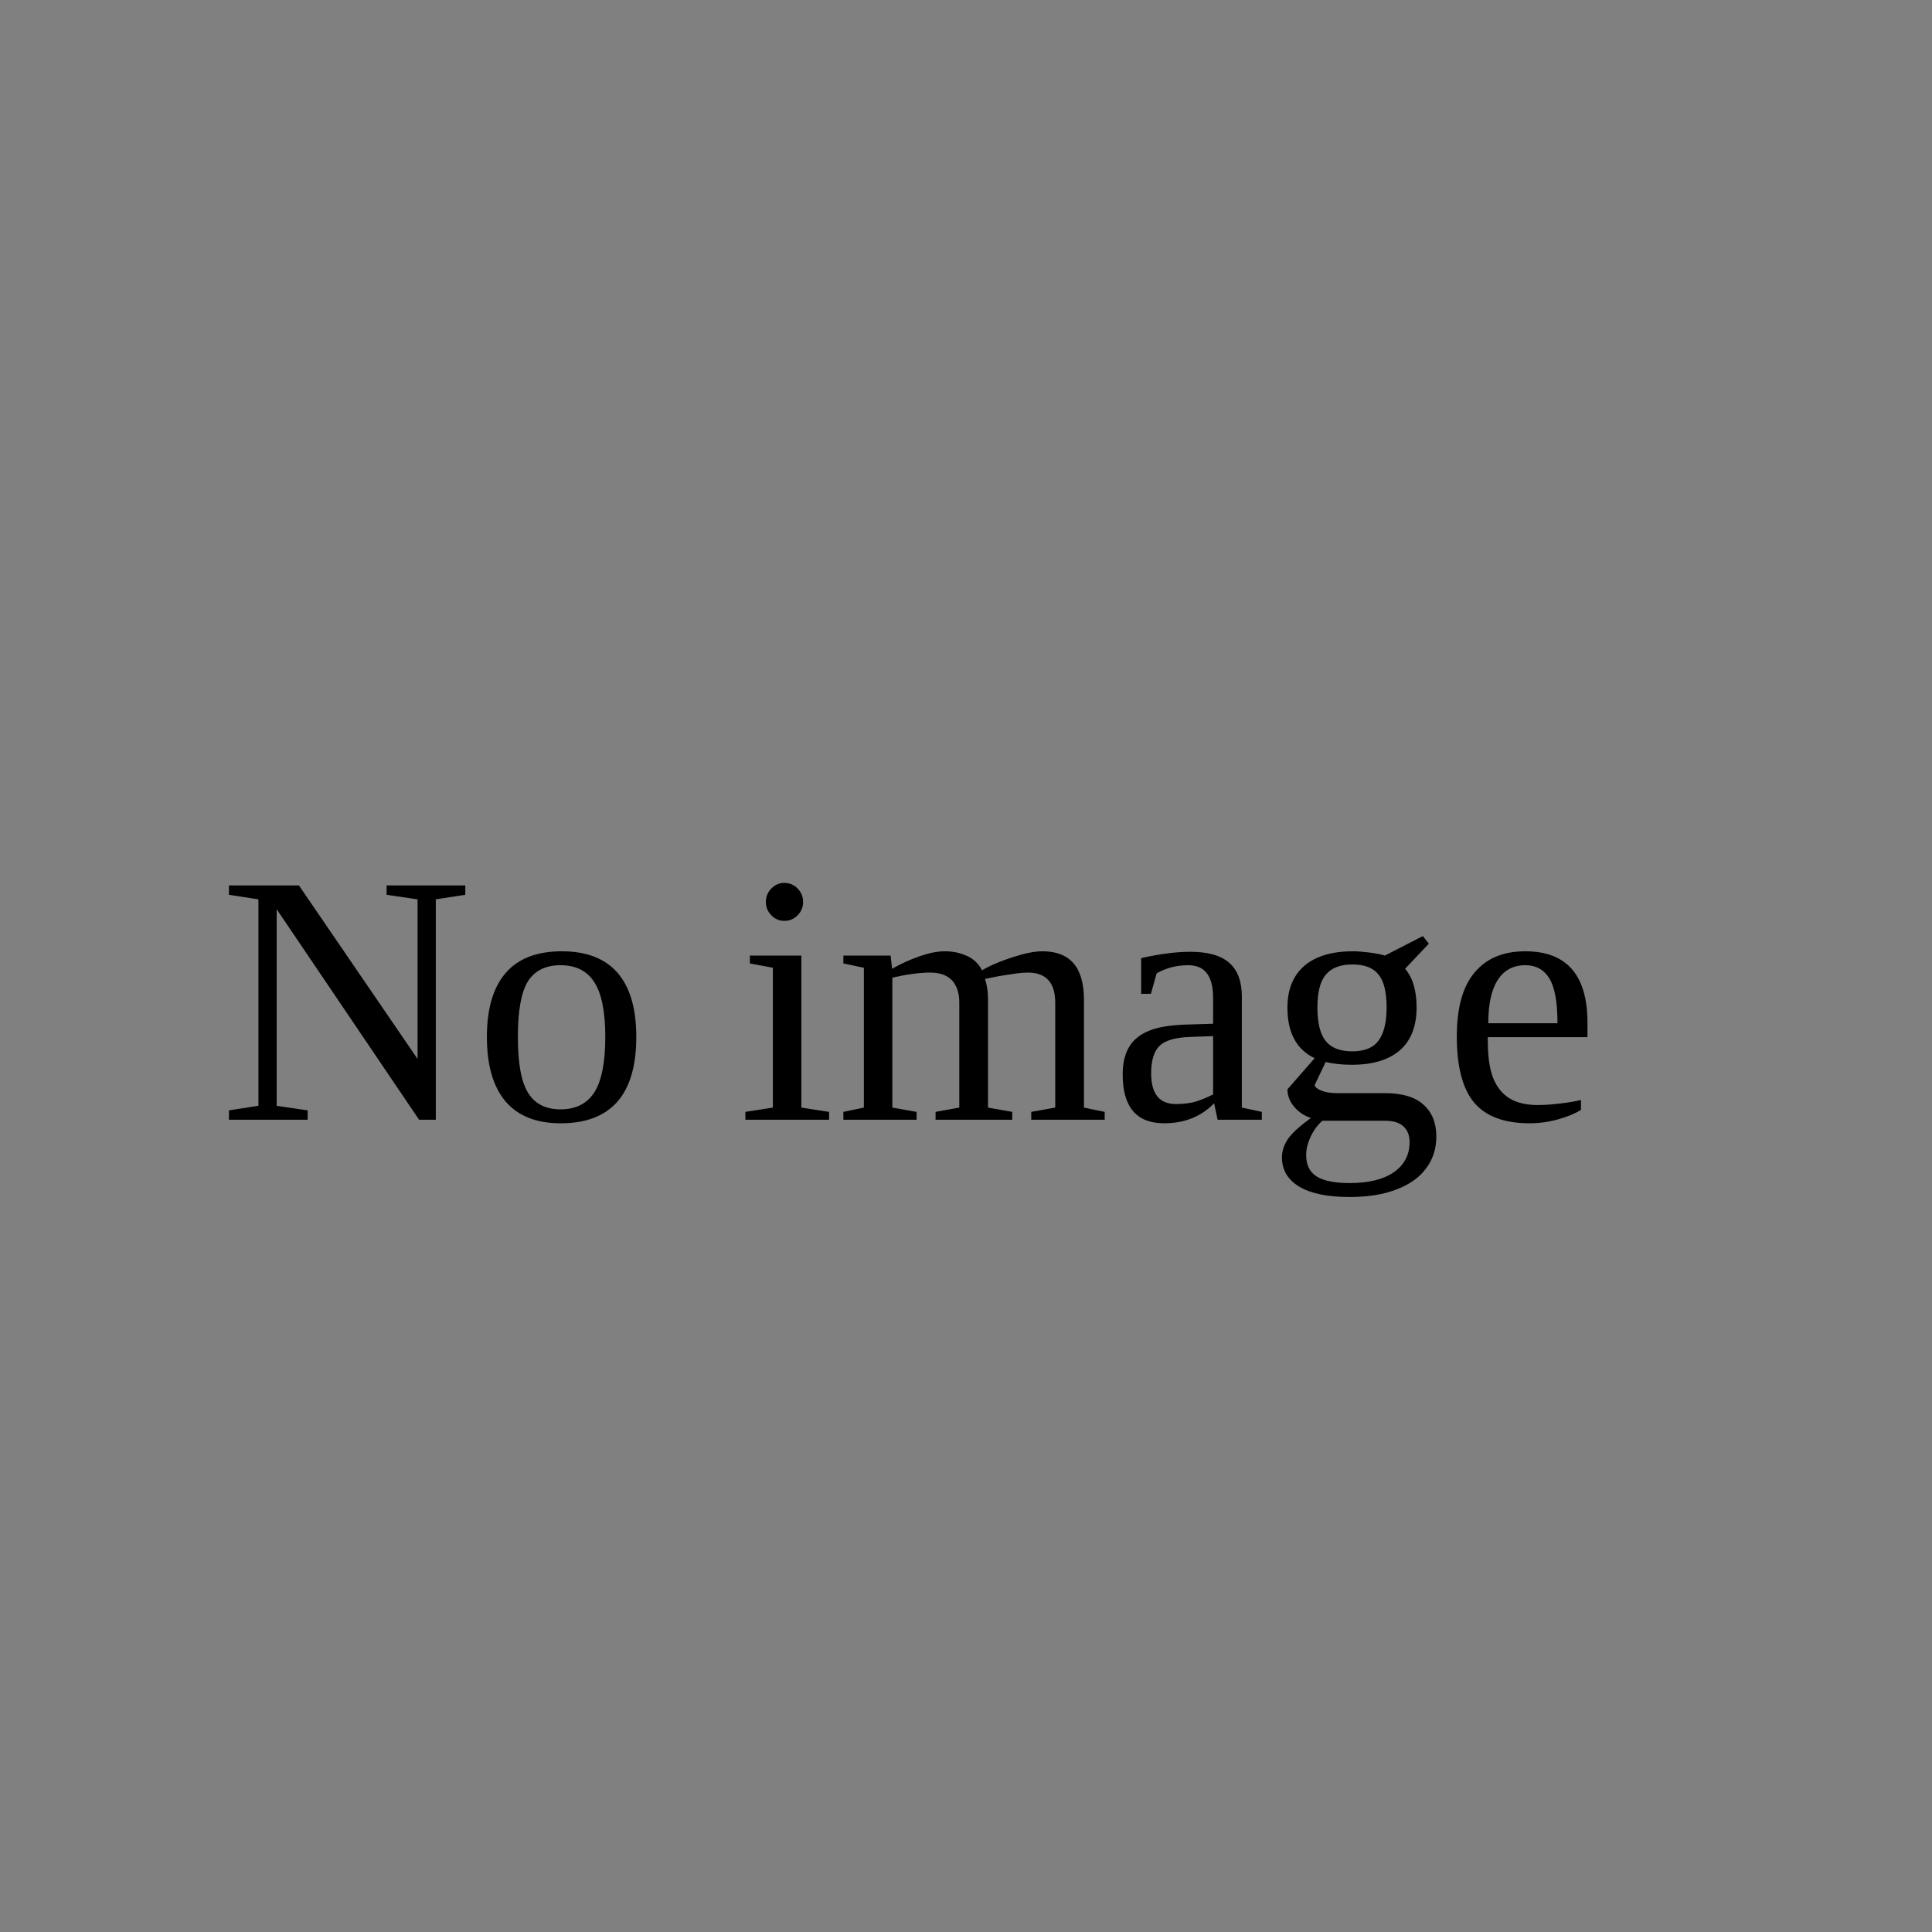
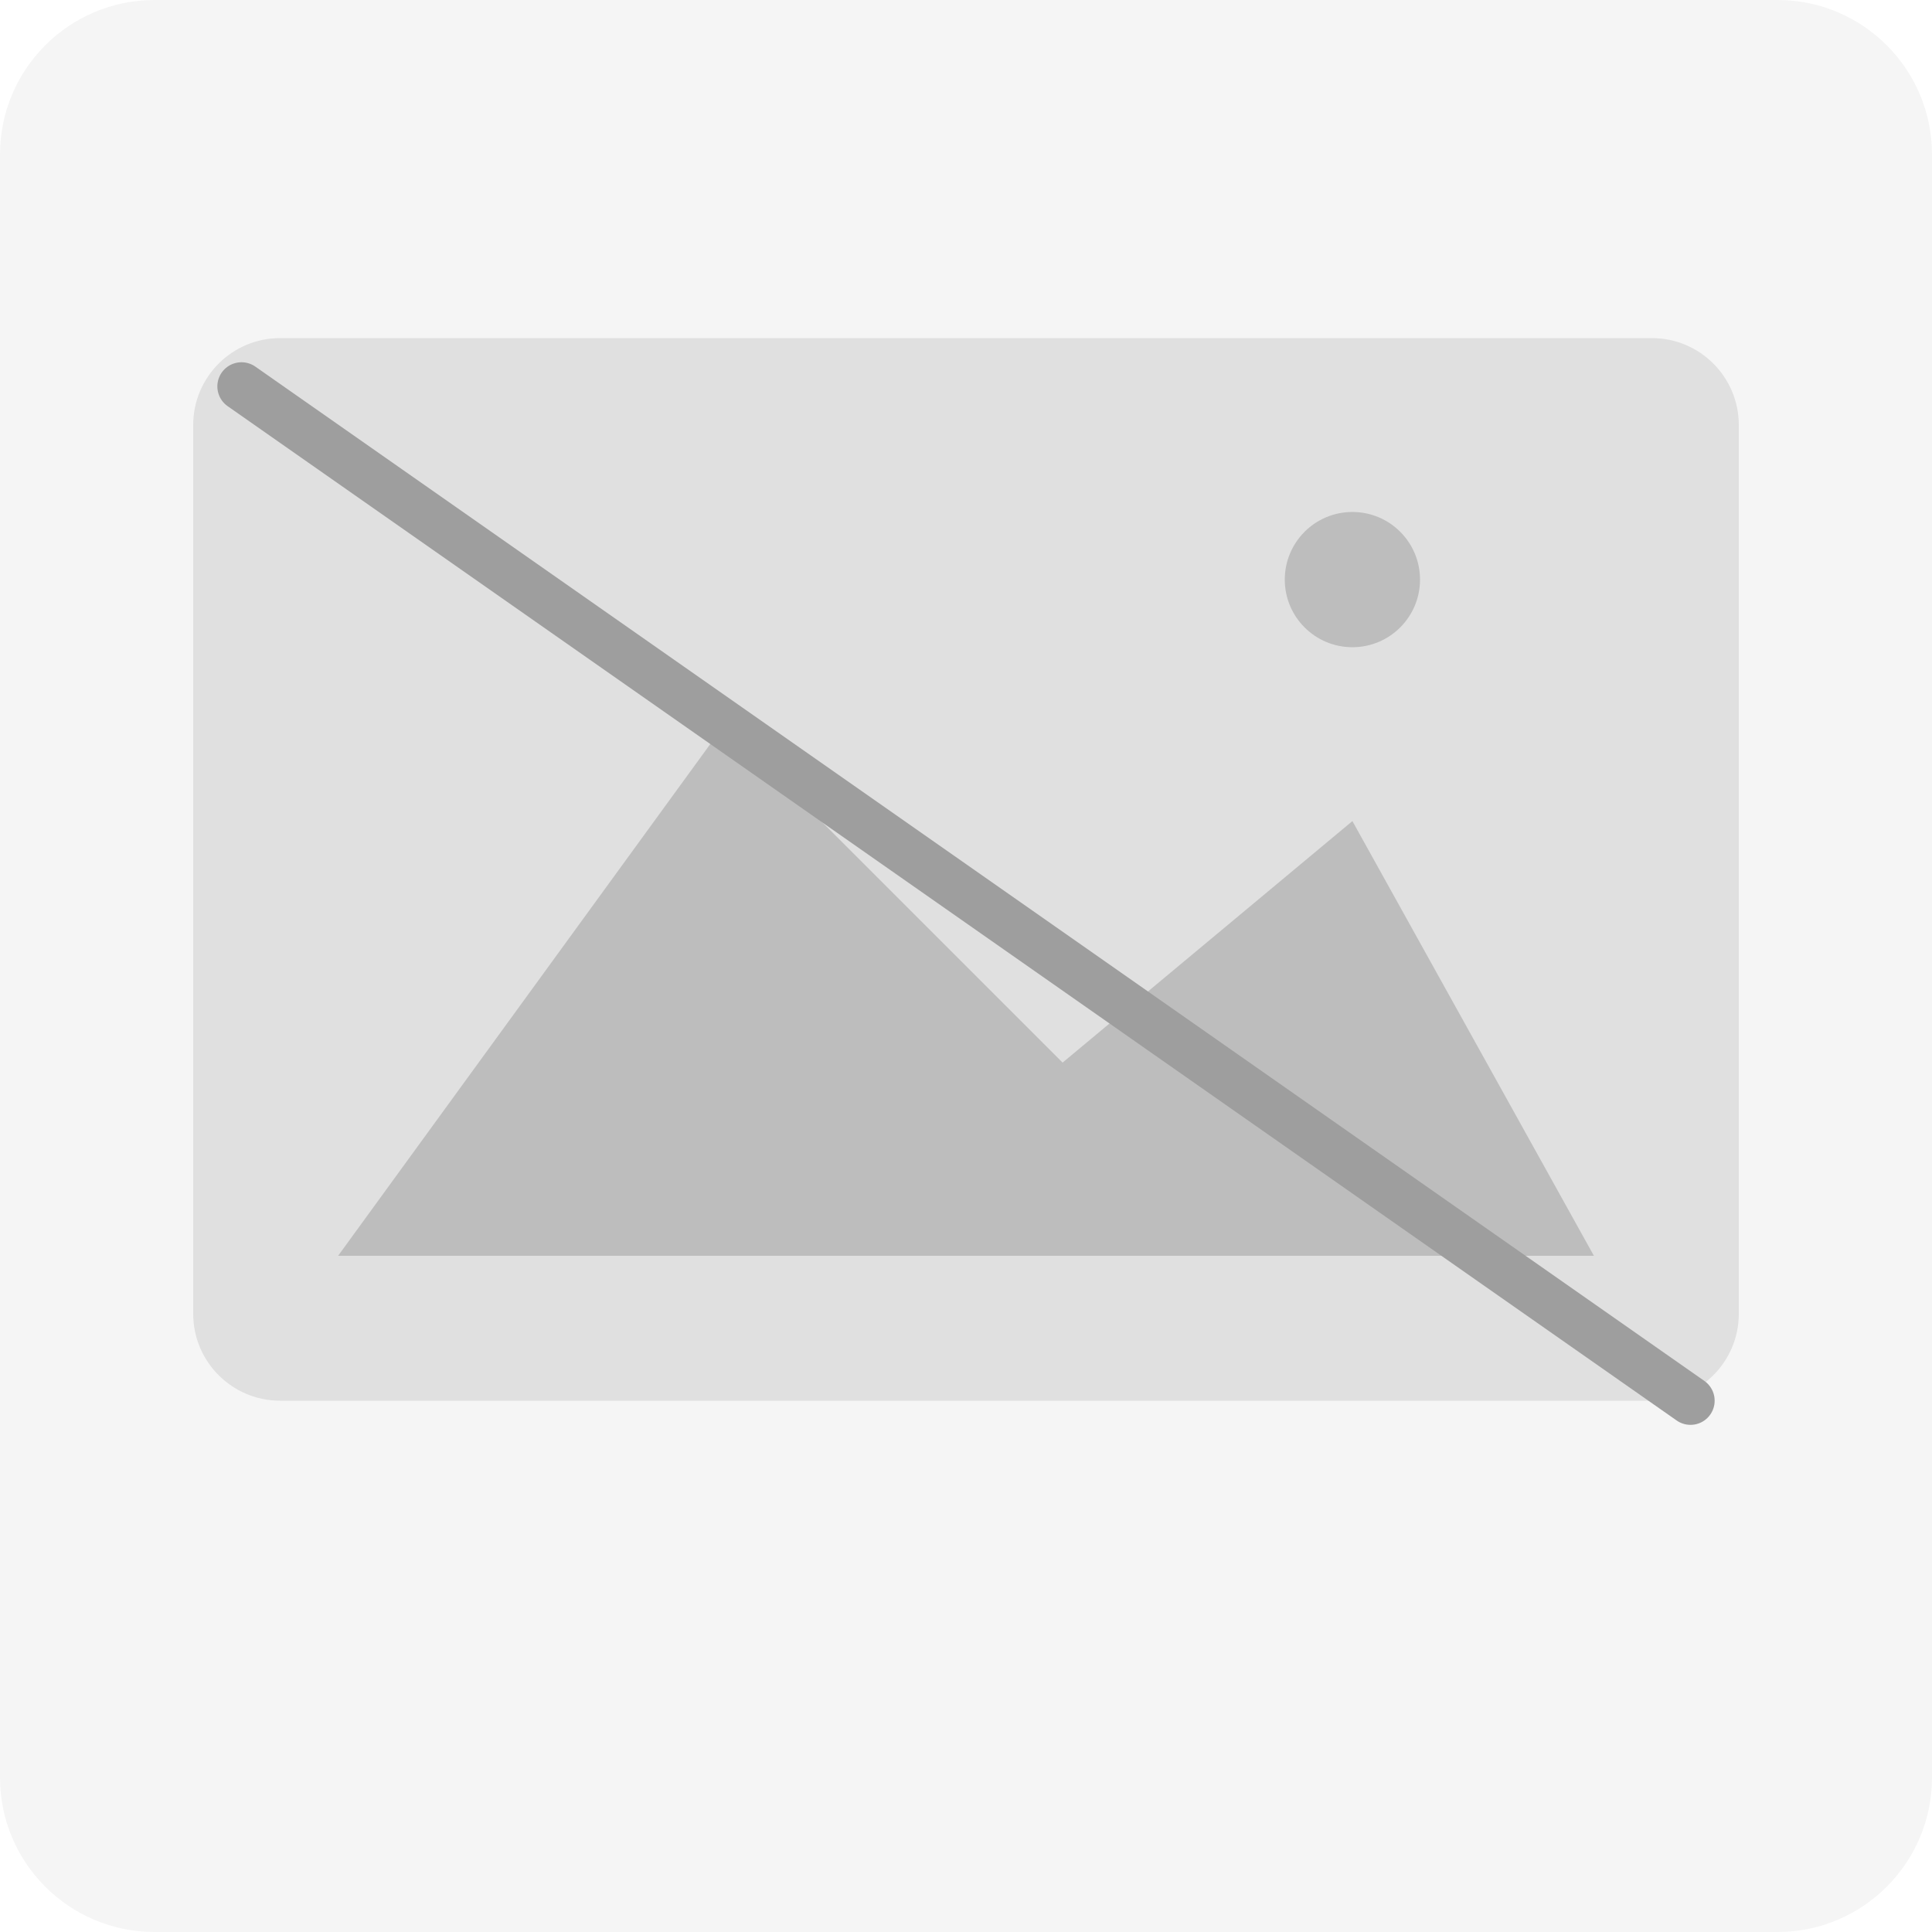
- <svg xmlns="http://www.w3.org/2000/svg" width="120" height="120" viewBox="0 0 120 120" version="1.1" id="svg5">
-   <defs id="defs2" />
-   <g id="layer1">
-     <rect style="fill:#4d4d4d" id="rect249" width="134.333" height="128.522" x="-5.671" y="-6.288" />
-     <path style="fill:#808080;stroke-width:0.286" d="M -5.435,58.069 V -6.007 H 61.502 128.439 V 58.069 122.145 H 61.502 -5.435 Z" id="path726" />
-     <text xml:space="preserve" style="font-size:22.058px;fill:#808080;stroke-width:1.838" x="13.68" y="69.067" id="text730" transform="scale(0.9930627,1.006986)">
-       <tspan id="tspan728" x="13.68" y="69.067" style="fill:#000000;stroke-width:1.838">No image</tspan>
-     </text>
-   </g>
+ <svg xmlns="http://www.w3.org/2000/svg" width="400" height="400" viewBox="0 0 400 400">
+   <rect width="400" height="400" rx="32" fill="#f5f5f5" />
+   <rect x="40" y="70" width="320" height="220" rx="18" fill="#e0e0e0" />
+   <path d="M70 260 L150 150 L220 220 L280 170 L330 260 Z" fill="#bdbdbd" />
+   <circle cx="280" cy="120" r="14" fill="#bdbdbd" />
+   <line x1="50" y1="80" x2="350" y2="290" stroke="#9e9e9e" stroke-width="10" stroke-linecap="round" />
</svg>
